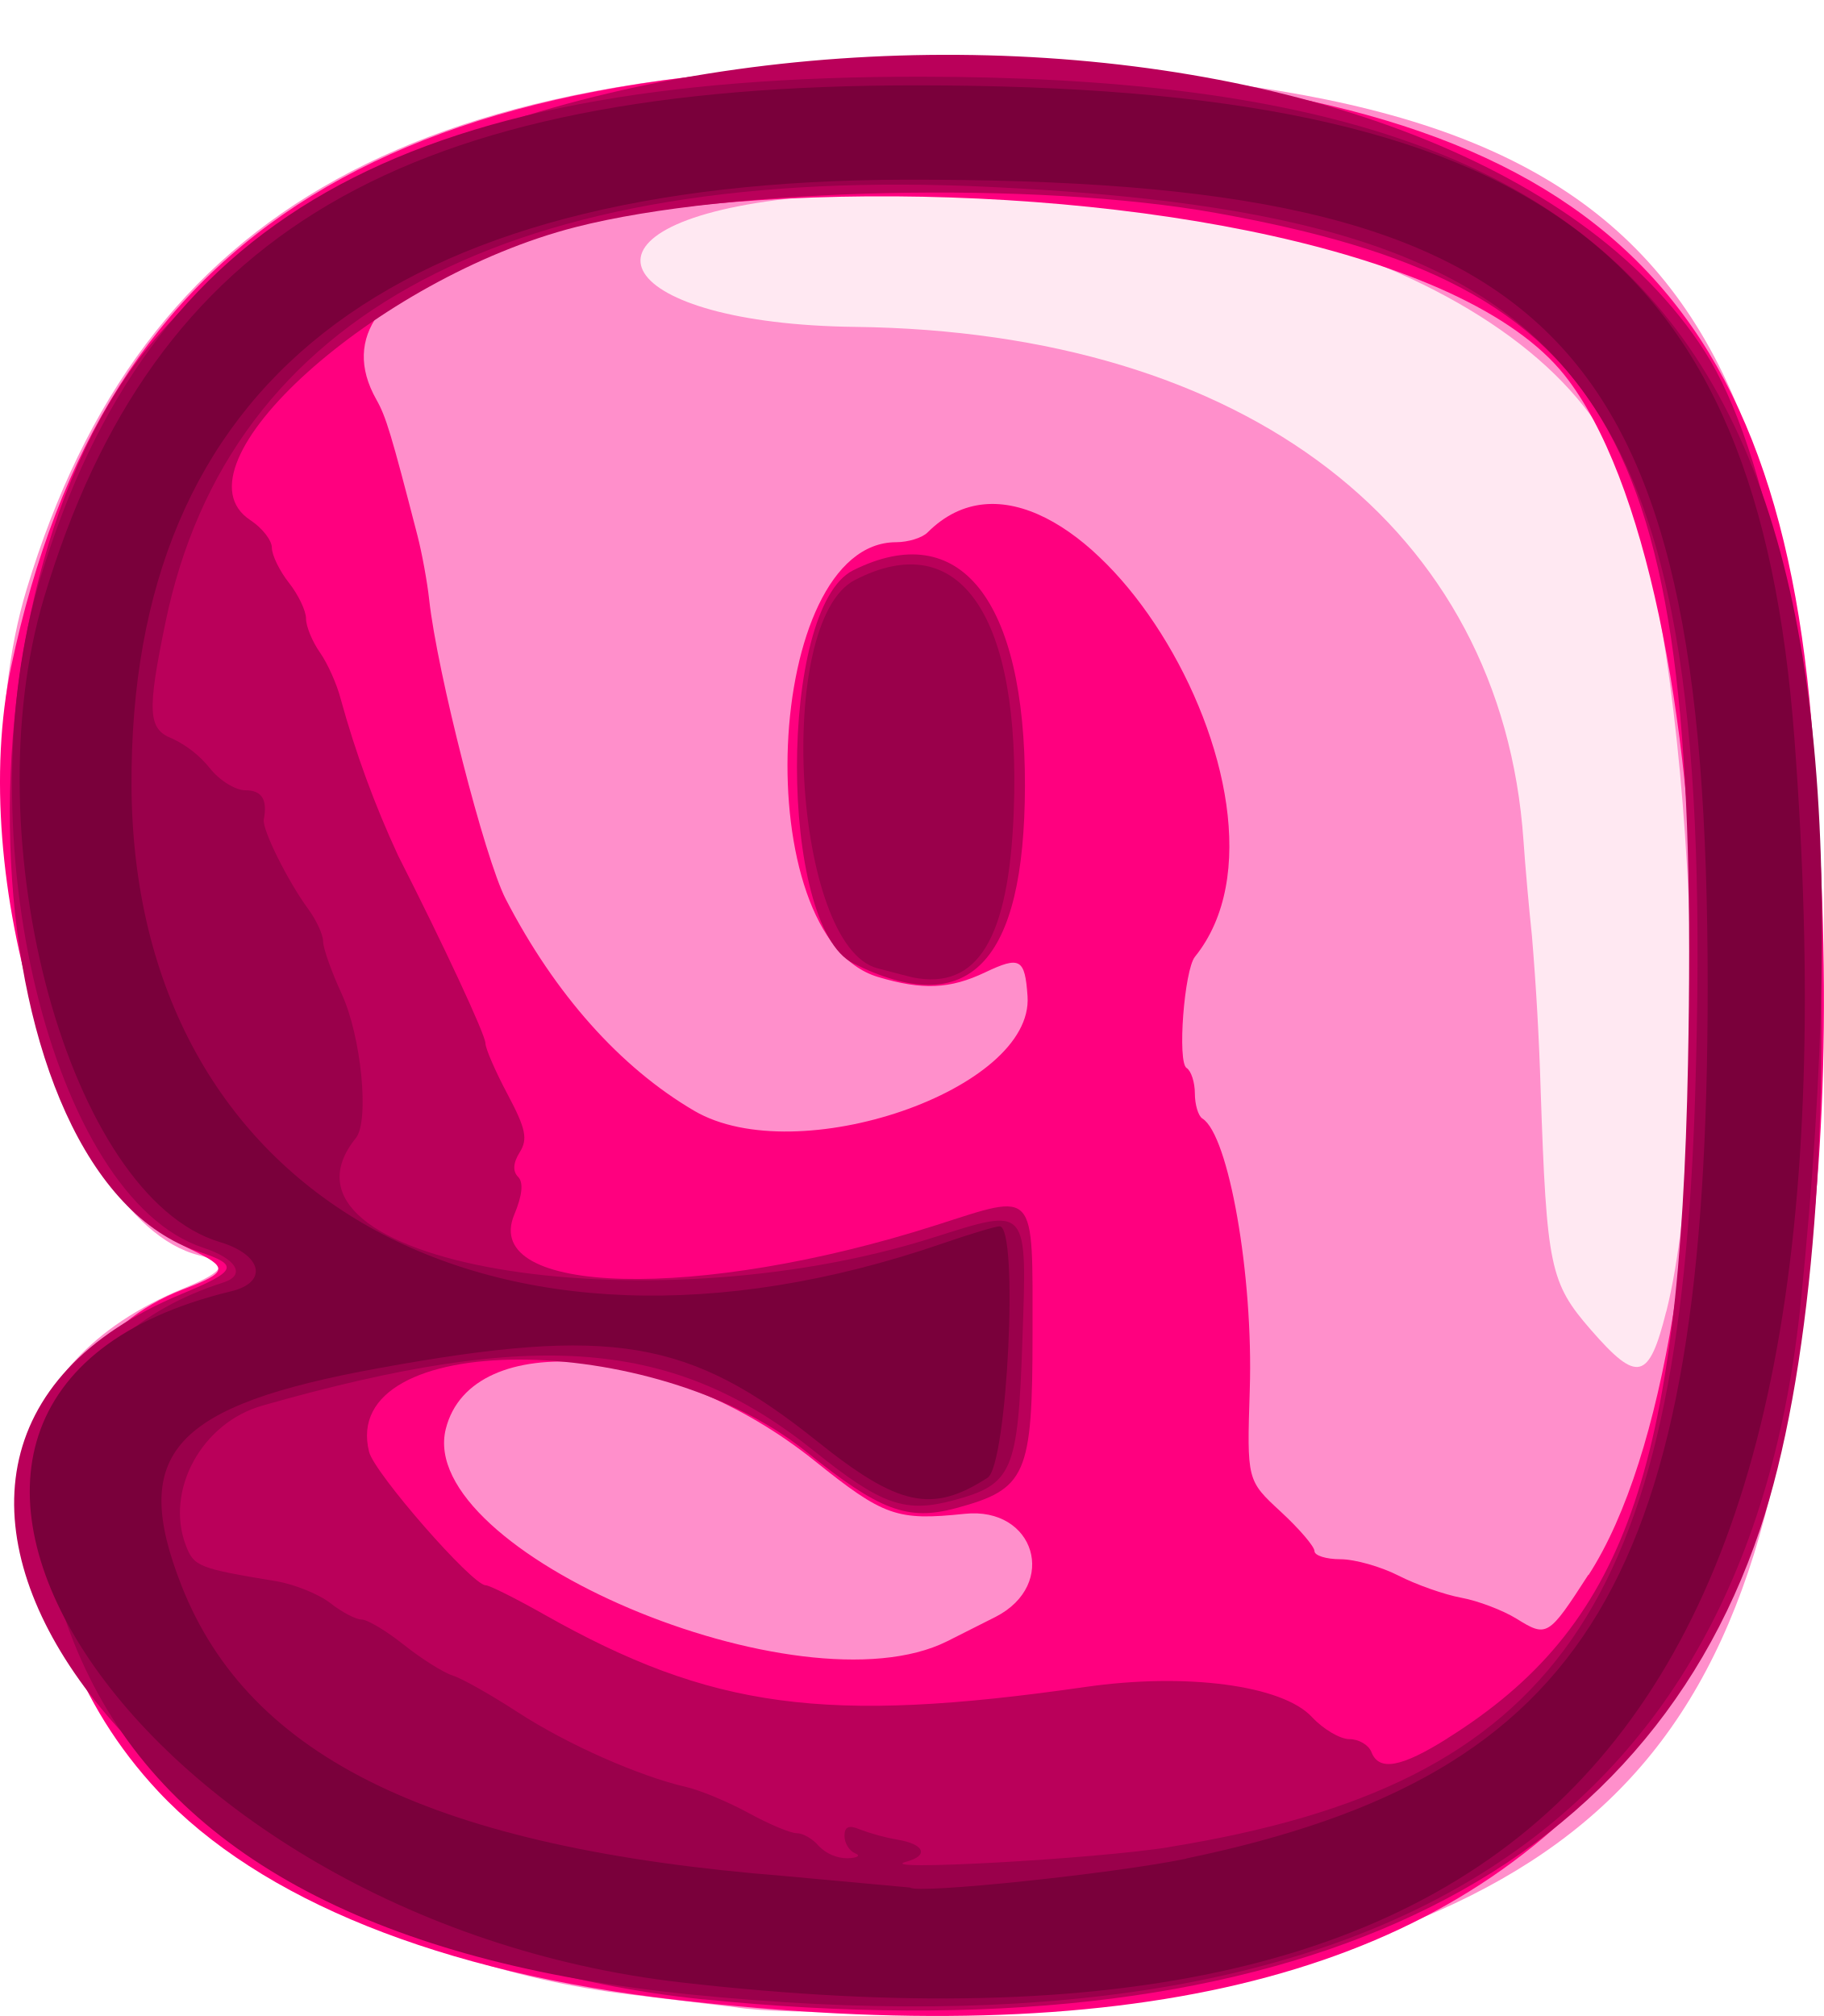
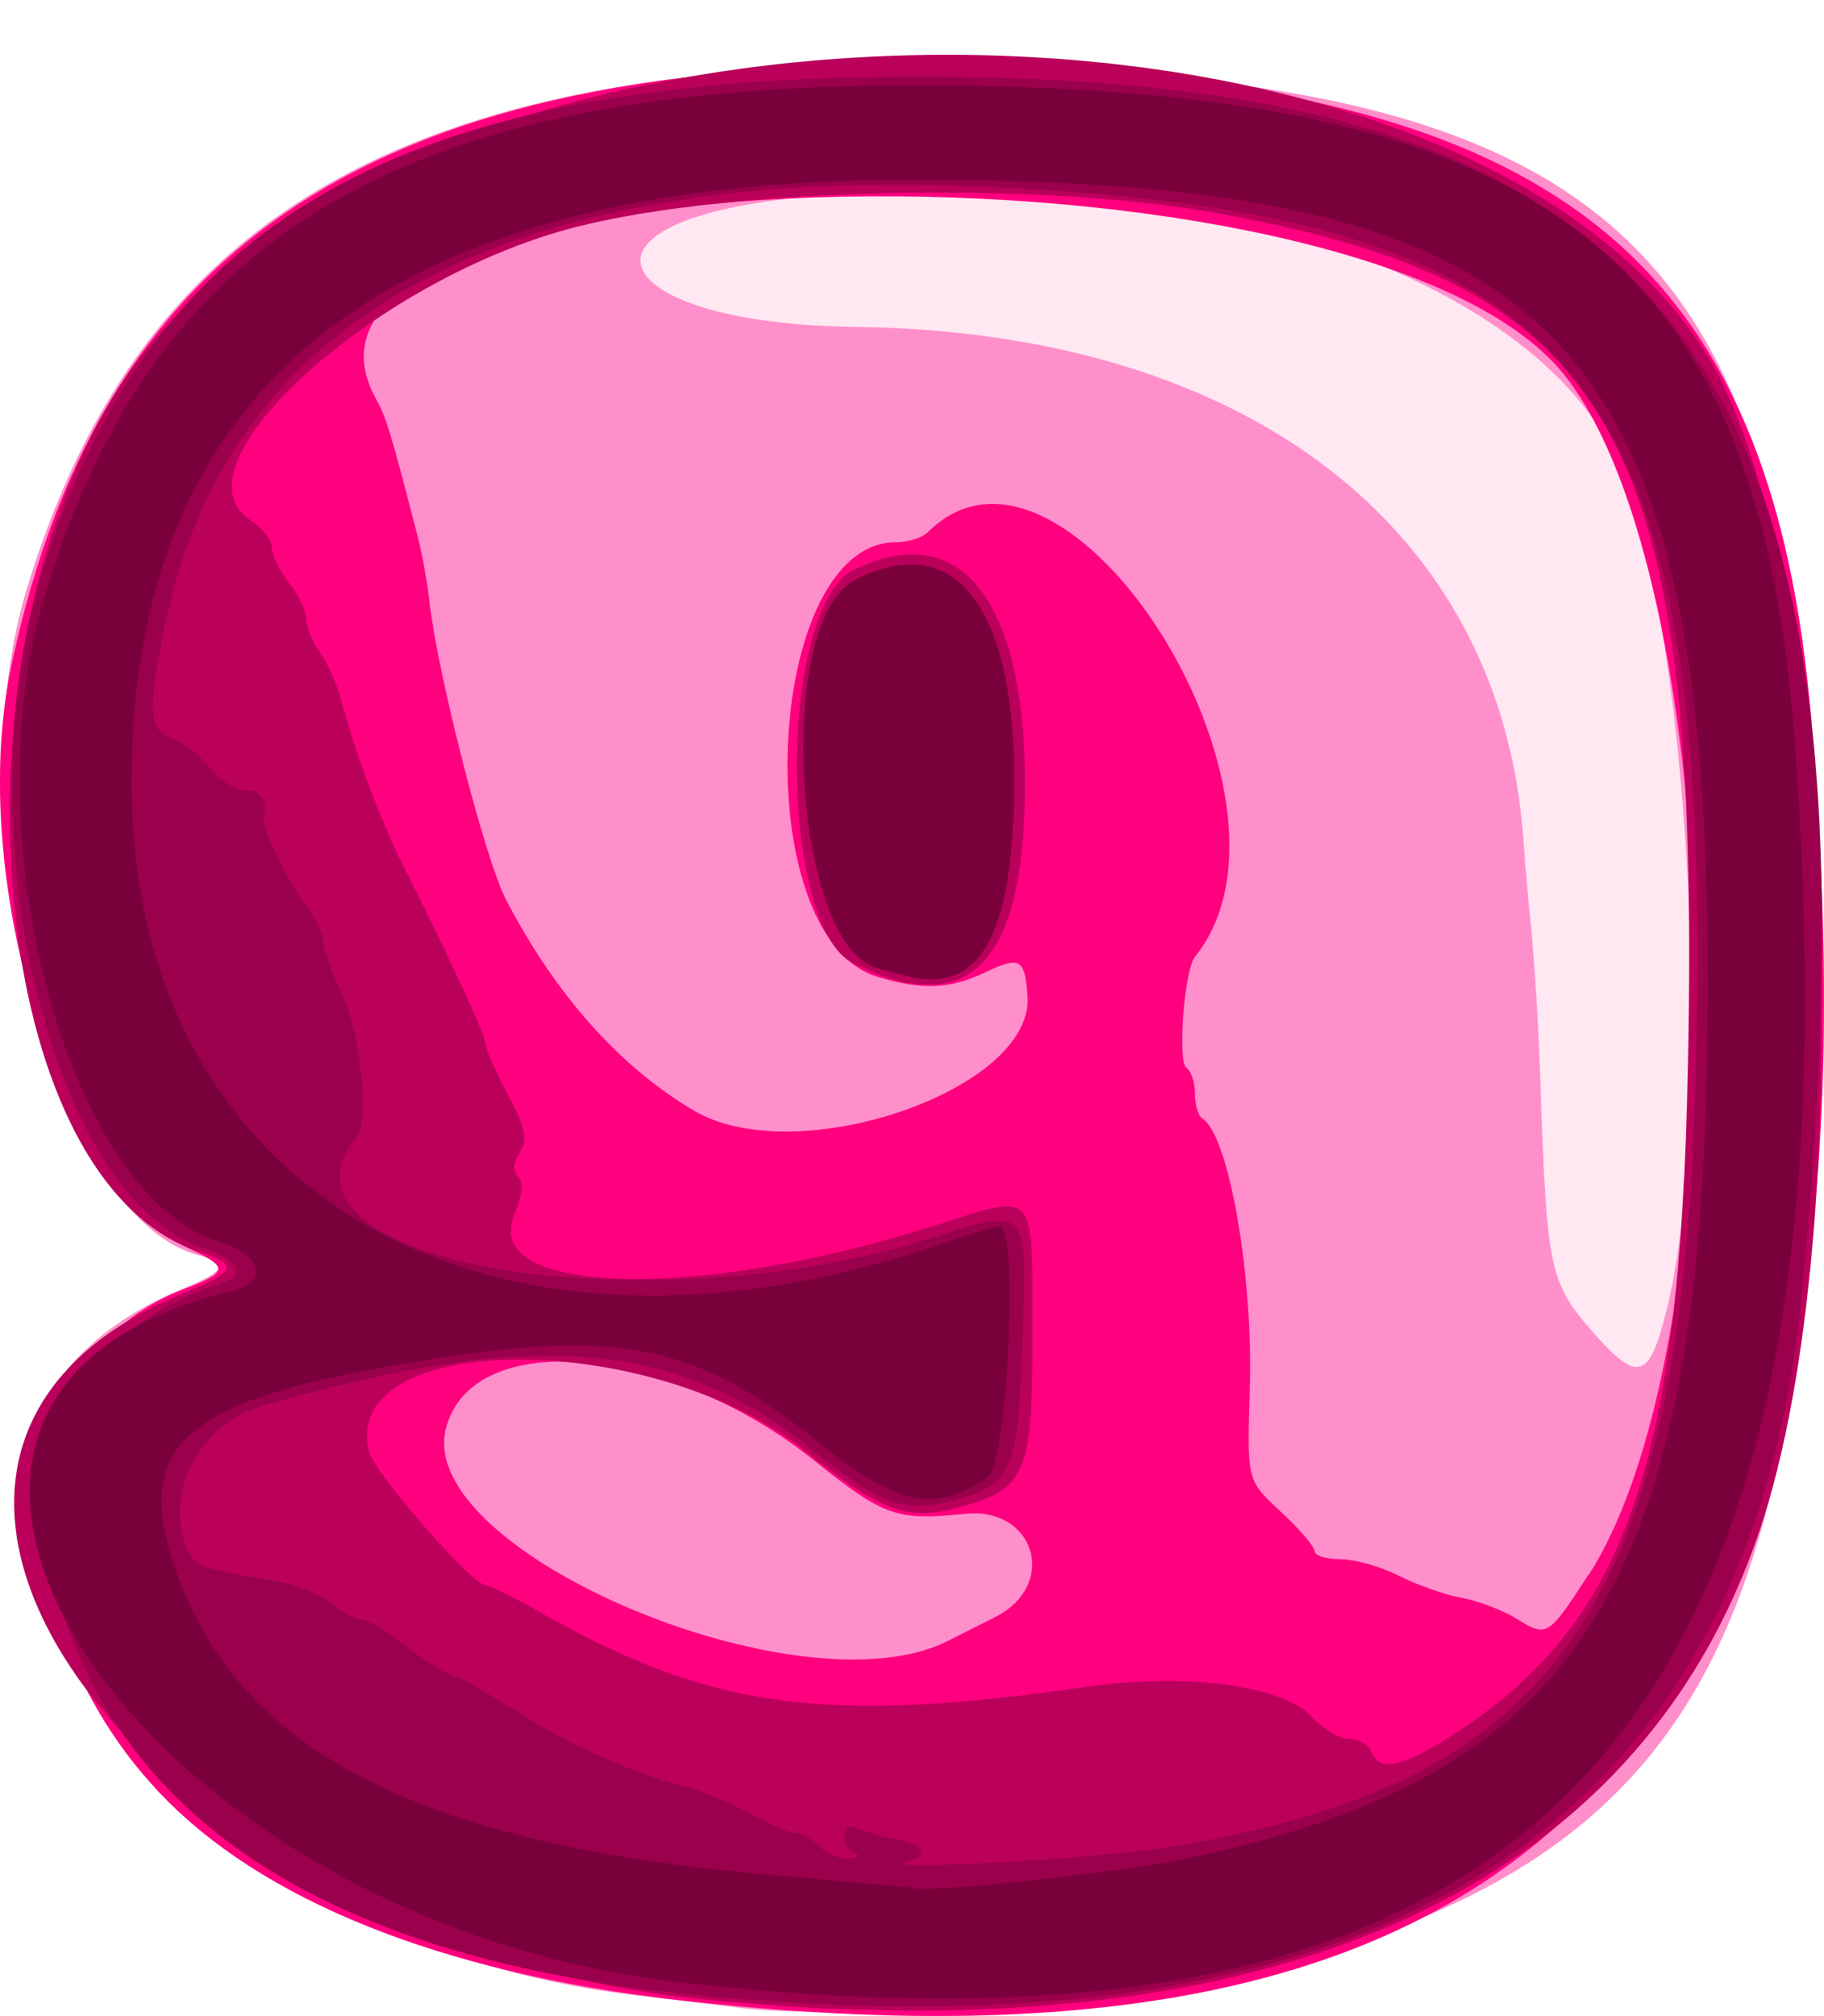
<svg xmlns="http://www.w3.org/2000/svg" width="19" height="21">
  <path d="M2.706 10.126c0-8.191 0-8.191 7.503-8.191s7.503 0 7.503 8.191 0 8.191-7.503 8.191-7.503 0-7.503-8.191z" fill="#ffe8f2" />
  <path d="M7.685 20.912l-1.091-.132c-5.286-.613-8.56-5.765-4.678-7.361.437-.18.475-.263.157-.343C.576 12.7-.477 8.633.277 6.139 1.483 2.152 4.393.548 10.167.688c7.015.169 8.737 2.06 8.737 9.592 0 7.063-1.363 9.287-6.367 10.388-.99.218-3.957.368-4.853.245zm9.673-7.25c.524-2.092.222-7.321-.513-8.877-.96-2.032-4.798-3.215-8.759-2.7-2.277.296-1.66 1.29.819 1.32 4.076.05 6.738 2.093 6.965 5.347.019.277.059.724.088.993a30.36 30.36 0 0 1 .091 1.603c.063 1.853.097 2.014.523 2.504.486.558.605.529.785-.19z" fill="#ff8fcb" />
  <path d="M7.055 20.833c-2.461-.283-4.348-1.041-5.408-2.174-1.702-1.82-1.568-4.53.259-5.227.472-.18.481-.227.08-.418C.643 12.373-.35 9.148.117 6.941 1.083 2.383 4.119.511 10.257.688c5.92.171 8.206 1.98 8.612 6.816.877 10.465-2.599 14.387-11.814 13.329zm2.811-3.736l.506-.255c.655-.336.41-1.15-.323-1.073-.707.074-.843.026-1.563-.552-1.52-1.221-3.574-1.398-3.842-.333-.32 1.276 3.691 2.976 5.222 2.213zm6.682-.69c1.61-2.492 1.452-10.363-.251-12.5-2.106-2.641-13.875-2.398-12.376.256.1.177.154.355.428 1.417.047.183.102.483.122.668.082.75.579 2.696.797 3.117.512.99 1.191 1.753 1.964 2.206 1.072.628 3.539-.22 3.472-1.194-.027-.392-.078-.421-.442-.248s-.65.188-1.118.047c-1.367-.409-1.193-4.526.191-4.528.125 0 .273-.046.328-.102 1.446-1.446 4.109 2.78 2.785 4.42-.112.139-.185 1.099-.087 1.159.047.029.086.149.086.265s.035.234.078.261c.275.17.532 1.639.494 2.823-.03.947-.03.947.322 1.272.194.179.352.364.352.411s.122.085.271.085.421.077.605.171.478.198.653.23.434.131.575.218c.318.197.332.189.749-.457z" fill="#ff007f" />
  <path d="M7.328 20.827c-5.828-.591-9.559-5.639-5.432-7.35.572-.237.598-.299.181-.436-2.384-.787-2.69-6.881-.477-9.493 3.41-4.024 13.559-3.952 16.16.115 1.318 2.061 1.646 9.078.573 12.272-1.271 3.783-5.11 5.489-11.006 4.891zm7.752-2.721c1.842-1.155 2.42-2.776 2.504-7.025.13-6.558-.73-8.109-4.913-8.862-1.864-.336-5.061-.266-6.672.146-2.077.53-4.252 2.49-3.39 3.054.122.08.223.209.223.286s.08.242.178.366.178.292.178.373.065.239.145.353.178.333.217.487a10.5 10.5 0 0 0 .598 1.63c.477.938.909 1.866.909 1.954 0 .054.104.293.231.532.19.357.212.465.126.603-.069.11-.075.198-.017.256s.044.193-.04.394c-.353.845 1.923.901 4.398.108 1.05-.336 1.001-.392 1.001 1.134 0 1.474-.063 1.617-.797 1.815-.505.136-.797.026-1.563-.59-1.59-1.279-4.873-1.276-4.551.004.056.222 1.075 1.389 1.214 1.389.039 0 .311.136.605.302 1.746.987 2.936 1.147 5.639.758 1.054-.152 2.056-.019 2.364.313.117.126.293.23.39.23s.2.06.229.134c.078.203.309.162.794-.143zm-6.193-8.072c-.78-.39-.78-3.703 0-4.093 1.111-.555 1.794.304 1.79 2.248-.004 1.847-.586 2.447-1.79 1.845z" fill="#ba005a" />
-   <path d="M7.195 20.776C3.961 20.45 1.854 19.338.931 17.47c-.939-1.9-.38-3.544 1.396-4.111.239-.076.138-.248-.213-.363C.539 12.476-.383 8.671.422 6.017 1.558 2.275 4.163.793 9.599.799c7.966.008 10.139 3.028 9.163 12.738-.557 5.543-4.419 7.96-11.567 7.239zm4.99-1.537c4.028-.654 5.309-2.49 5.474-7.846.23-7.462-1.08-9.147-7.348-9.446-4.979-.238-7.922 1.317-8.587 4.535-.194.937-.183 1.115.072 1.212a1.12 1.12 0 0 1 .391.309c.099.126.265.229.368.229.173 0 .233.096.193.305-.019.101.248.639.462.931.086.117.156.269.156.339s.087.315.193.545c.205.444.291 1.326.148 1.503-1.048 1.295 2.99 1.992 6.009 1.038 1.006-.318.983-.345.934 1.082-.046 1.356-.103 1.488-.716 1.653-.506.136-.752.049-1.449-.51-1.455-1.169-2.9-1.288-5.753-.476-.63.179-1.014.882-.796 1.456.083.22.135.24.936.372.193.032.449.135.569.229s.266.171.326.171.259.119.441.264.411.289.507.319.404.204.682.385c.511.332 1.26.664 1.753.777.147.034.439.156.649.271s.435.21.501.21.169.06.23.134a.42.42 0 0 0 .3.127c.104-.004.139-.027.078-.052s-.111-.106-.111-.181c0-.095.046-.116.156-.069a2.21 2.21 0 0 0 .401.109c.277.047.323.166.089.228-.387.103 1.983-.028 2.742-.152zm-3.046-9.153c-.877-.233-1.073-3.611-.234-4.044 1.094-.566 1.734.37 1.655 2.419-.051 1.32-.375 1.853-1.049 1.721-.024-.005-.191-.048-.371-.096z" fill="#9a004b" />
-   <path d="M7.103 20.651c-5.731-.654-9.28-6.096-4.695-7.2.39-.094.324-.381-.118-.513-1.569-.47-2.585-4.191-1.832-6.71C1.597 2.417 4.205.886 9.554.889c6.465.003 8.756 1.71 9.139 6.808.772 10.283-2.542 13.986-11.59 12.954zm5.255-1.292c4.201-.874 5.431-2.931 5.431-9.079 0-6.853-1.562-8.422-8.369-8.408-5.367.011-8.071 2.132-8.05 6.316.022 4.272 3.755 6.379 8.442 4.767.289-.1.56-.181.601-.181.201 0 .082 2.484-.125 2.619-.578.374-.928.299-1.776-.38-1.331-1.066-2.139-1.202-4.552-.764-2.158.391-2.611.887-2.07 2.266.708 1.803 2.647 2.738 6.283 3.027l1.308.12c.07.07 2.125-.145 2.877-.301z" fill="#7a003b" />
+   <path d="M7.195 20.776C3.961 20.45 1.854 19.338.931 17.47c-.939-1.9-.38-3.544 1.396-4.111.239-.076.138-.248-.213-.363C.539 12.476-.383 8.671.422 6.017 1.558 2.275 4.163.793 9.599.799c7.966.008 10.139 3.028 9.163 12.738-.557 5.543-4.419 7.96-11.567 7.239zm4.99-1.537c4.028-.654 5.309-2.49 5.474-7.846.23-7.462-1.08-9.147-7.348-9.446-4.979-.238-7.922 1.317-8.587 4.535-.194.937-.183 1.115.072 1.212a1.12 1.12 0 0 1 .391.309c.099.126.265.229.368.229.173 0 .233.096.193.305-.019.101.248.639.462.931.086.117.156.269.156.339s.087.315.193.545c.205.444.291 1.326.148 1.503-1.048 1.295 2.99 1.992 6.009 1.038 1.006-.318.983-.345.934 1.082-.046 1.356-.103 1.488-.716 1.653-.506.136-.752.049-1.449-.51-1.455-1.169-2.9-1.288-5.753-.476-.63.179-1.014.882-.796 1.456.083.22.135.24.936.372.193.032.449.135.569.229s.266.171.326.171.259.119.441.264.411.289.507.319.404.204.682.385c.511.332 1.26.664 1.753.777.147.034.439.156.649.271s.435.21.501.21.169.06.23.134a.42.42 0 0 0 .3.127c.104-.004.139-.027.078-.052s-.111-.106-.111-.181c0-.095.046-.116.156-.069a2.21 2.21 0 0 0 .401.109c.277.047.323.166.089.228-.387.103 1.983-.028 2.742-.152z" fill="#9a004b" />
+   <path d="M7.103 20.651c-5.731-.654-9.28-6.096-4.695-7.2.39-.094.324-.381-.118-.513-1.569-.47-2.585-4.191-1.832-6.71C1.597 2.417 4.205.886 9.554.889c6.465.003 8.756 1.71 9.139 6.808.772 10.283-2.542 13.986-11.59 12.954zm5.255-1.292c4.201-.874 5.431-2.931 5.431-9.079 0-6.853-1.562-8.422-8.369-8.408-5.367.011-8.071 2.132-8.05 6.316.022 4.272 3.755 6.379 8.442 4.767.289-.1.56-.181.601-.181.201 0 .082 2.484-.125 2.619-.578.374-.928.299-1.776-.38-1.331-1.066-2.139-1.202-4.552-.764-2.158.391-2.611.887-2.07 2.266.708 1.803 2.647 2.738 6.283 3.027l1.308.12c.07.07 2.125-.145 2.877-.301zM 9.139 10.086 C 8.262 9.853 8.066 6.475 8.905 6.042 C 9.999 5.476 10.639 6.412 10.56 8.461 C 10.509 9.781 10.185 10.314 9.511 10.182 C 9.487 10.177 9.32 10.134 9.14 10.086 z" fill="#7a003b" />
</svg>
